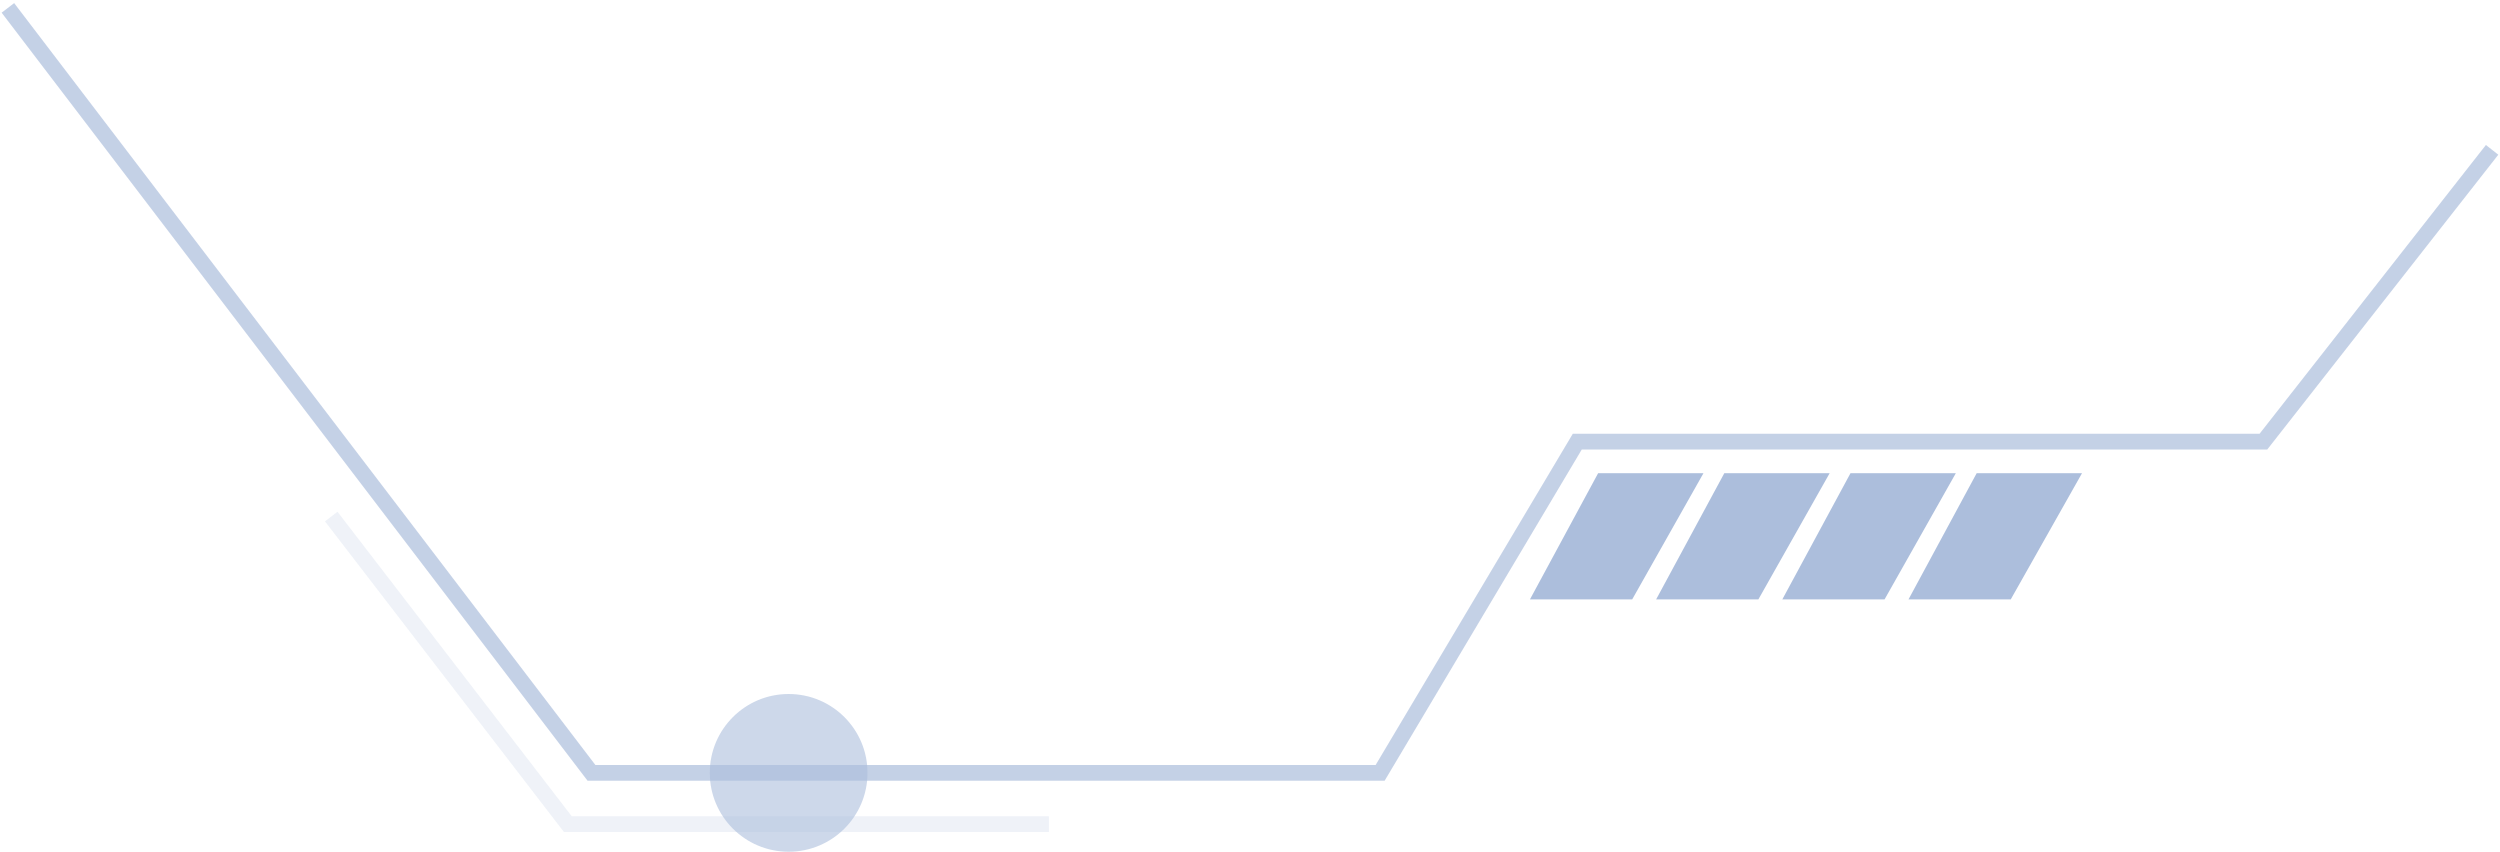
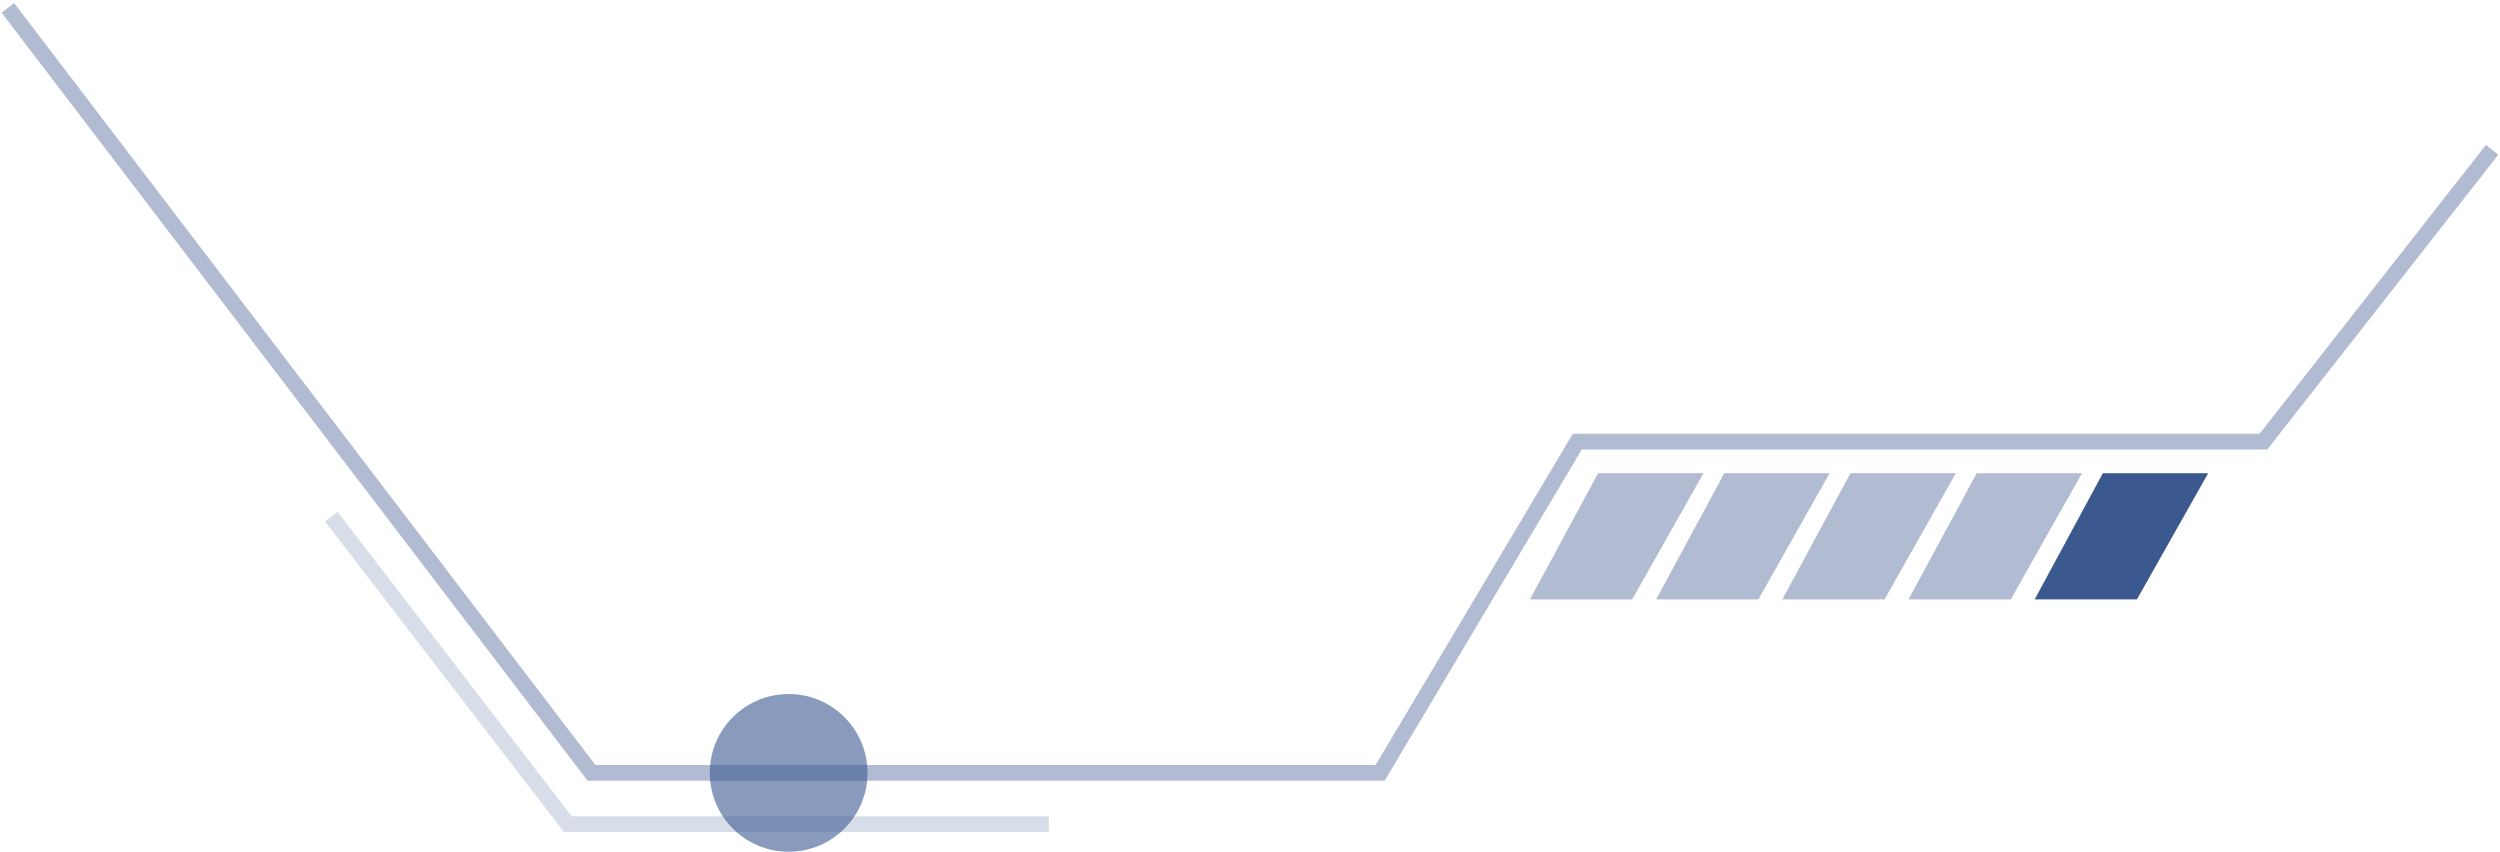
<svg xmlns="http://www.w3.org/2000/svg" width="317" height="108" viewBox="0 0 317 108" fill="none">
-   <g opacity="0.4">
-     <path opacity="0.7" d="M316 19L287 56H200L175 98H75L1 1" stroke="#2F5CA7" stroke-width="2" />
-     <circle opacity="0.6" cx="100" cy="98" r="10" fill="#2F5CA7" />
-     <path opacity="0.2" d="M133 104.5H72L42 65.5" stroke="#2F5CA7" stroke-width="2" />
-     <path d="M250.643 60H264L254.964 76H242L250.643 60Z" fill="#2F5CA7" />
-     <path d="M234.643 60H248L238.964 76H226L234.643 60Z" fill="#2F5CA7" />
-     <path d="M218.643 60H232L222.964 76H210L218.643 60Z" fill="#2F5CA7" />
-     <path d="M202.643 60H216L206.964 76H194L202.643 60Z" fill="#2F5CA7" />
-   </g>
+   <path opacity="0.4" d="M316 19L287 56H200L175 98H75L1 1" stroke="#3B588F" stroke-width="2" />
+   <circle opacity="0.6" cx="100" cy="98" r="10" fill="#3B588F" />
+   <path opacity="0.2" d="M133 104.5H72L42 65.5" stroke="#3B588F" stroke-width="2" />
+   <path d="M266.643 60H280L270.964 76H258L266.643 60Z" fill="#3B588F" />
+   <path opacity="0.4" d="M250.643 60H264L254.964 76H242L250.643 60Z" fill="#3B588F" />
+   <path opacity="0.4" d="M234.643 60H248L238.964 76H226L234.643 60Z" fill="#3B588F" />
+   <path opacity="0.4" d="M218.643 60H232L222.964 76H210L218.643 60Z" fill="#3B588F" />
+   <path opacity="0.4" d="M202.643 60H216L206.964 76H194L202.643 60Z" fill="#3B588F" />
</svg>
